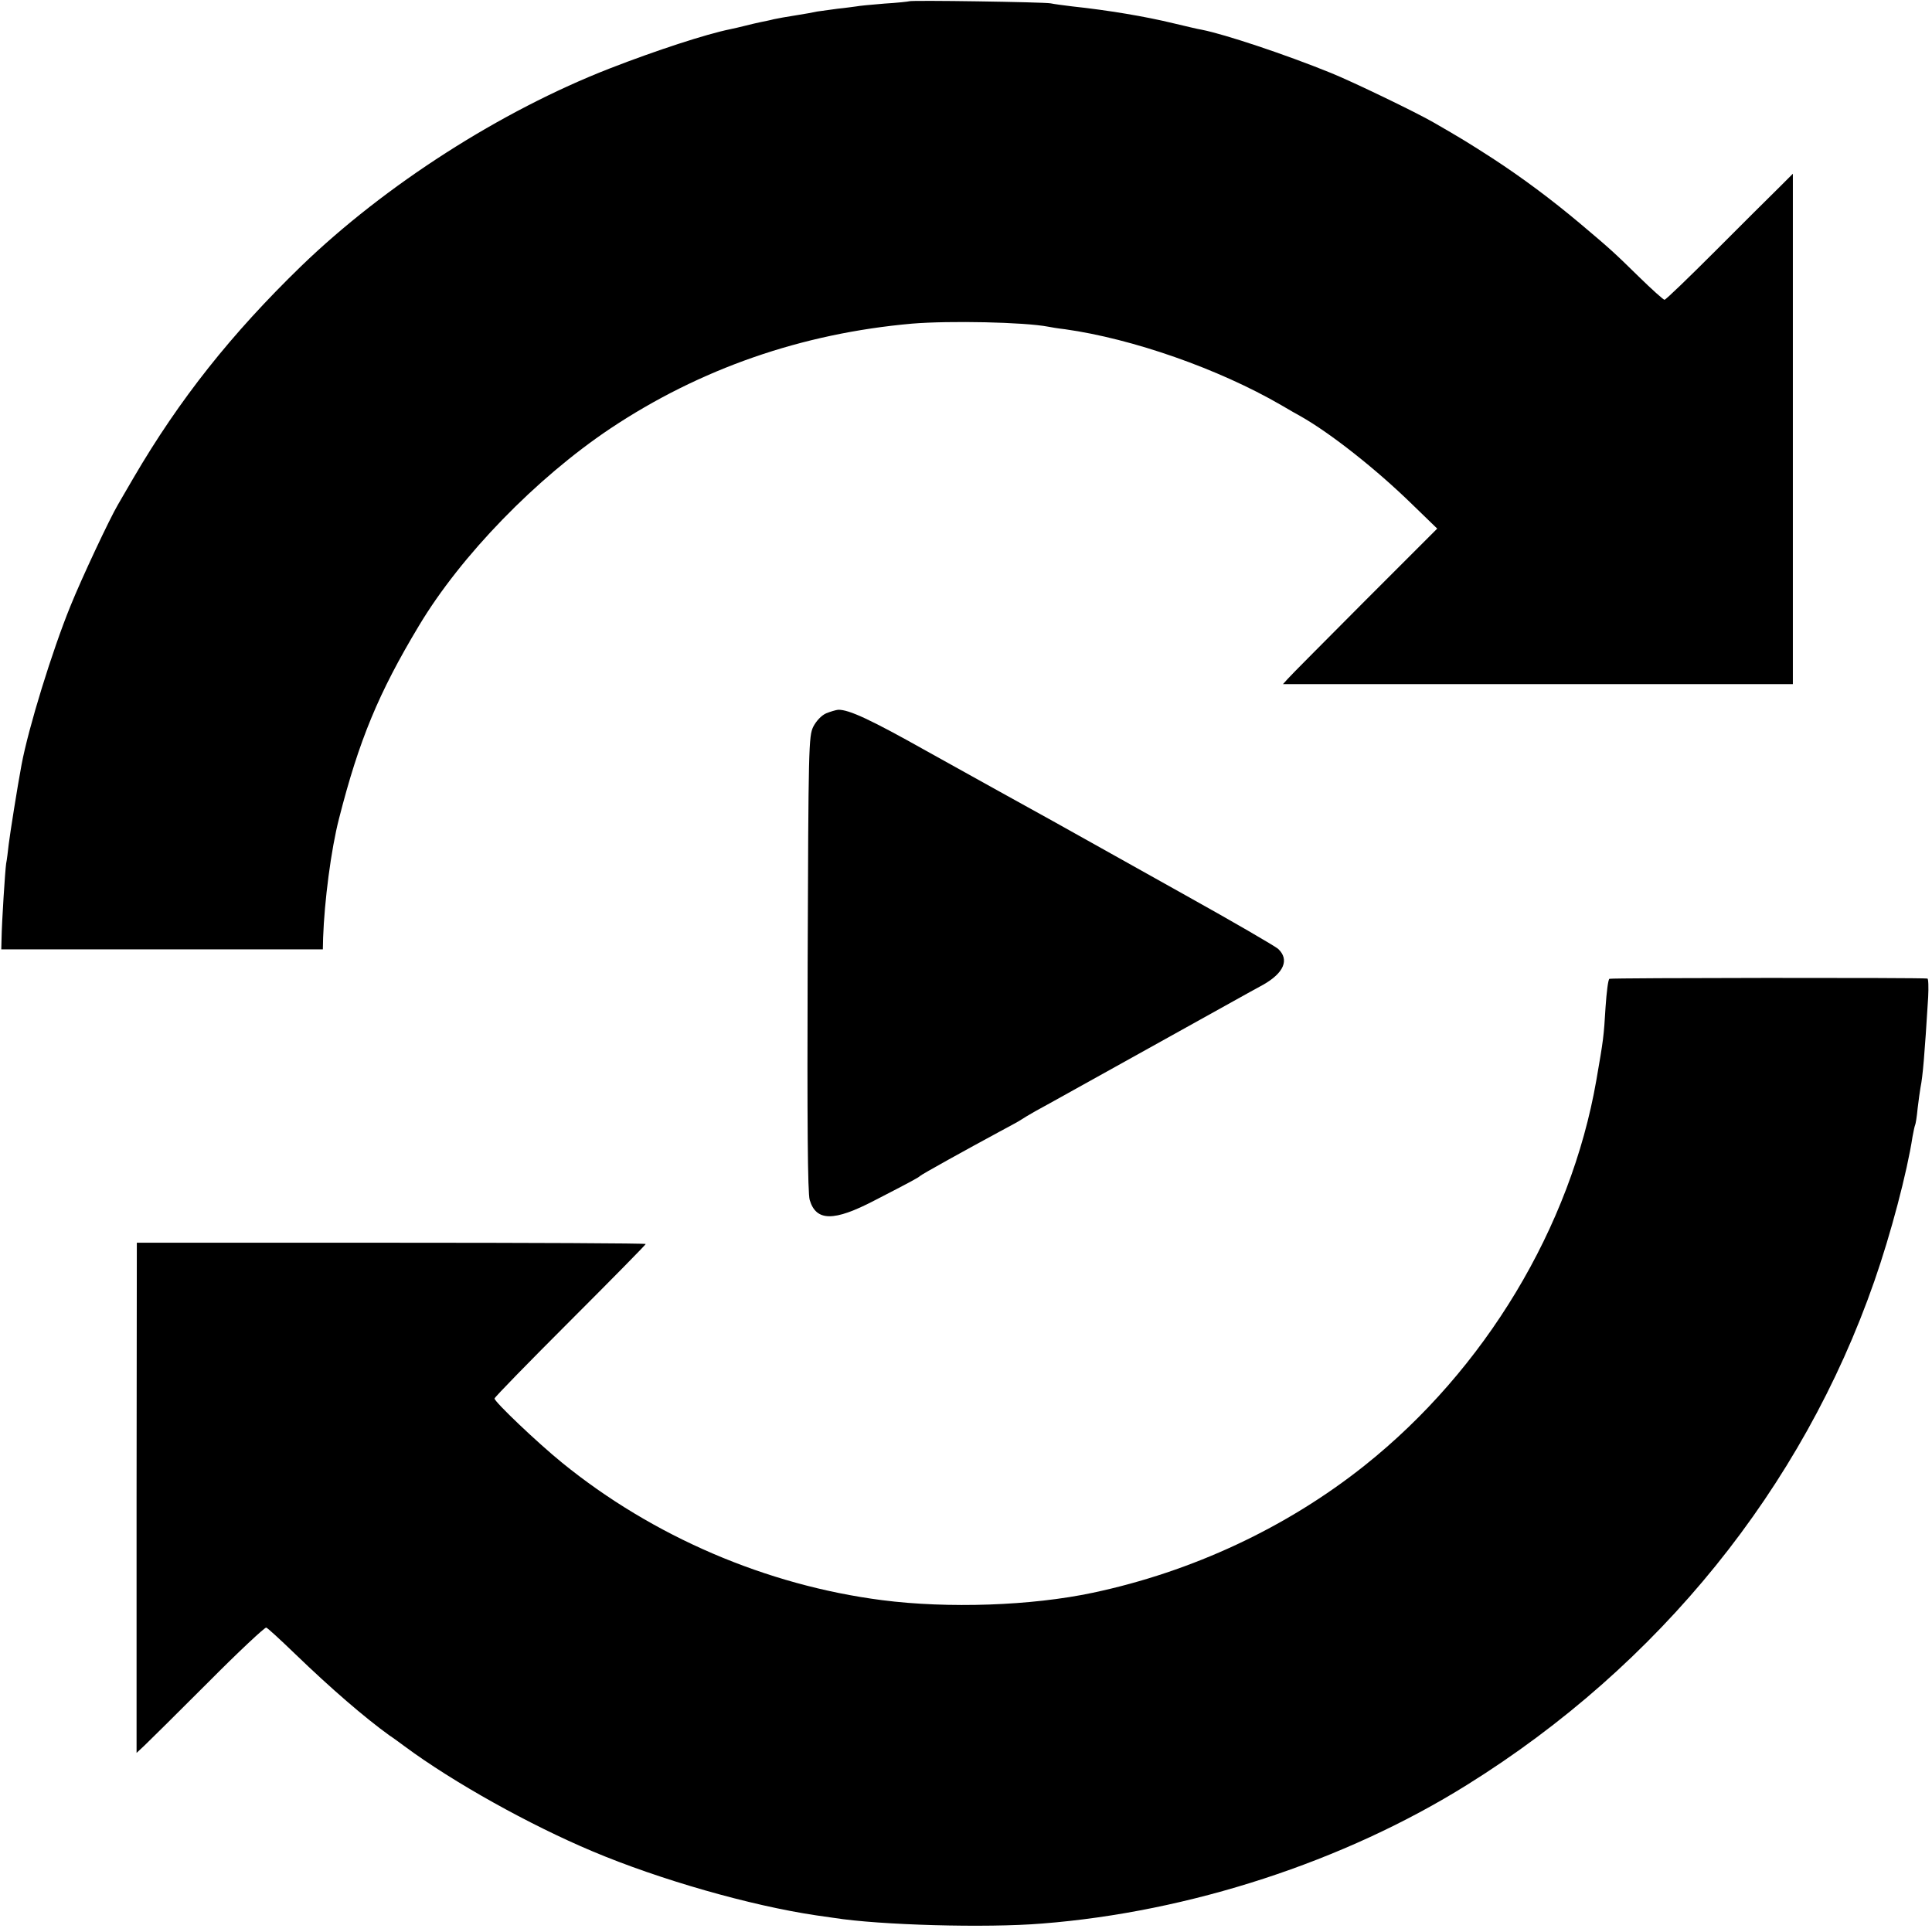
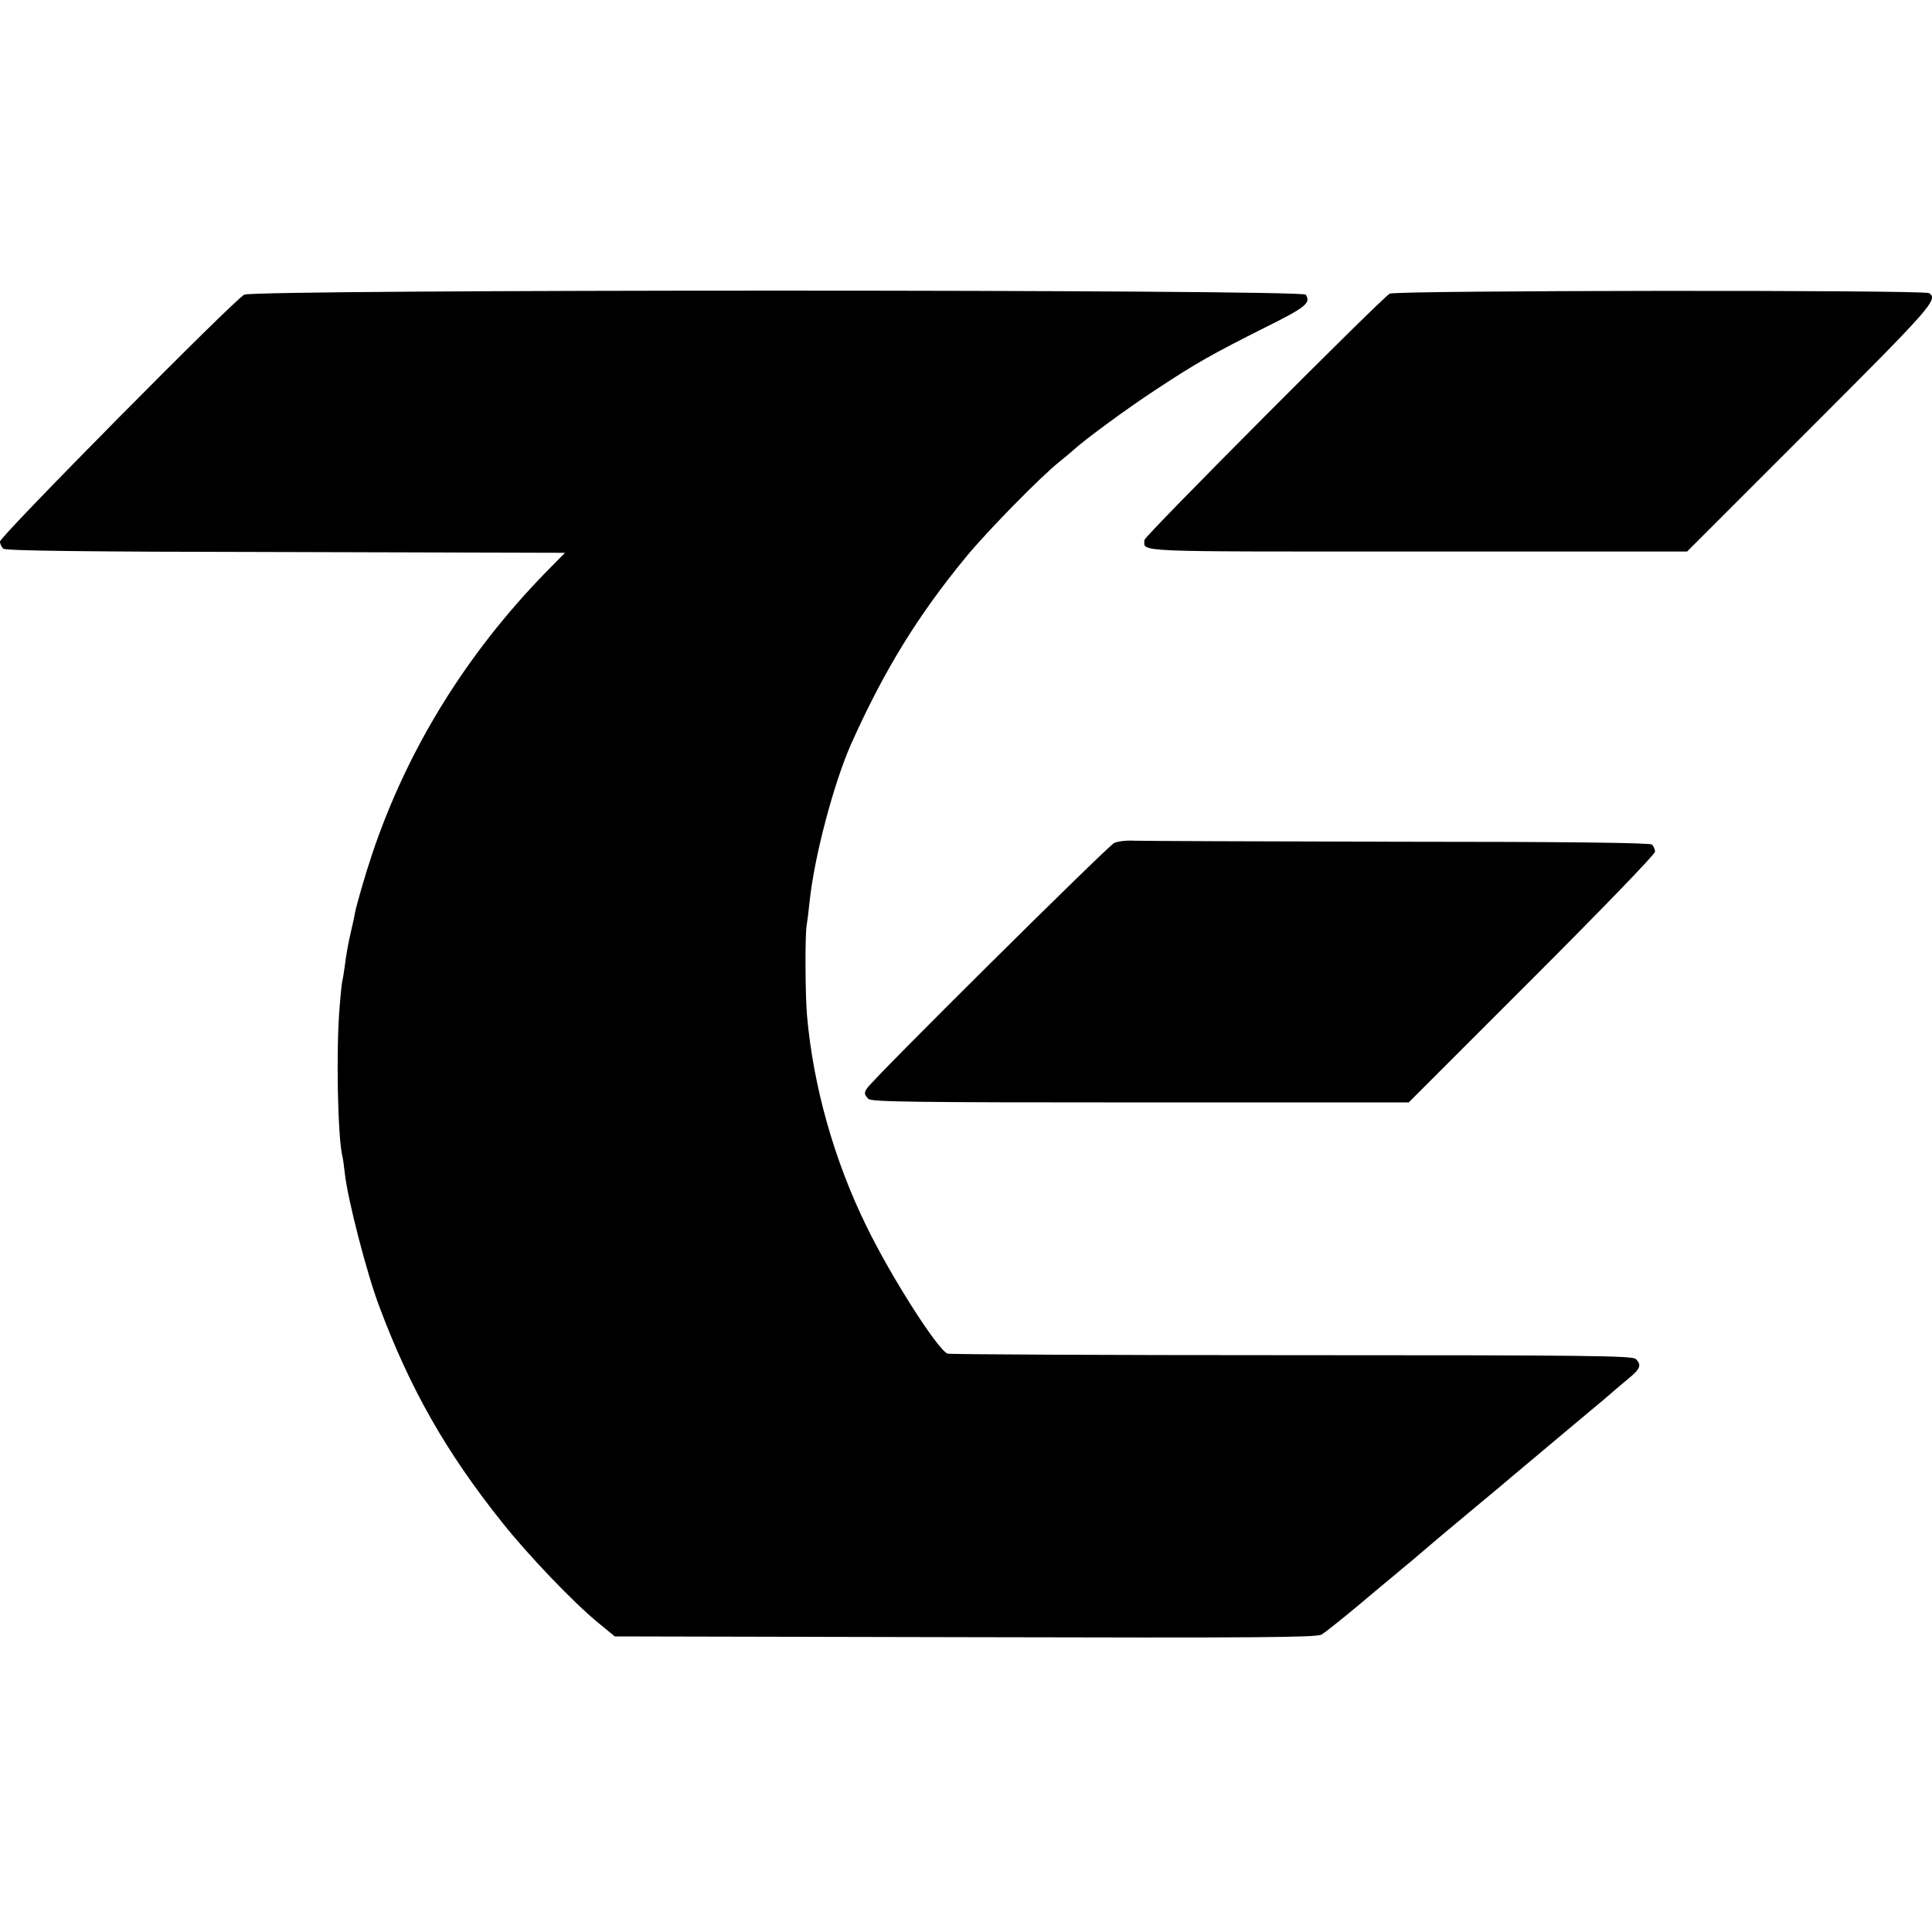
- <svg xmlns="http://www.w3.org/2000/svg" version="1.0" width="754pt" height="754pt" viewBox="0 0 754 754" preserveAspectRatio="xMidYMid meet">
-   <g transform="translate(0,754) scale(0.1,-0.1)" fill="#000000" stroke="none">
-     <path d="M3548 7535 c-2 -1 -45 -6 -96 -9 -51 -4 -101 -9 -110 -11 -9 -1 -42 -6 -73 -9 -31 -4 -67 -9 -80 -11 -13 -3 -51 -10 -84 -15 -33 -5 -71 -12 -85 -15 -14 -4 -36 -8 -50 -11 -14 -3 -41 -9 -60 -14 -19 -5 -46 -11 -60 -14 -94 -19 -290 -83 -470 -153 -426 -166 -877 -455 -1205 -772 -271 -263 -474 -518 -654 -826 -29 -49 -56 -97 -61 -105 -32 -54 -141 -286 -185 -395 -71 -174 -164 -475 -191 -620 -16 -85 -45 -269 -50 -310 -3 -27 -7 -61 -10 -75 -4 -27 -17 -228 -18 -295 l-1 -40 628 0 627 0 1 45 c5 143 31 345 62 465 78 306 154 490 312 753 164 274 458 576 746 769 351 234 748 372 1179 410 146 12 437 6 531 -12 9 -2 39 -7 66 -10 263 -37 598 -154 843 -296 30 -18 64 -37 75 -43 117 -66 297 -208 437 -345 l97 -94 -282 -282 c-155 -156 -291 -292 -301 -304 l-19 -21 995 0 995 0 0 996 0 996 -54 -54 c-30 -29 -141 -140 -246 -245 -106 -106 -196 -193 -201 -193 -4 0 -49 40 -100 90 -98 96 -110 107 -231 209 -111 93 -222 176 -340 253 -90 58 -122 78 -230 140 -67 39 -316 159 -400 193 -177 72 -414 151 -505 169 -14 2 -63 14 -110 25 -111 27 -255 51 -395 66 -33 4 -71 9 -85 12 -26 5 -547 13 -552 8z" />
-     <path d="M3224 4756 c-18 -8 -38 -29 -50 -52 -18 -37 -19 -75 -22 -924 -2 -622 0 -896 8 -923 25 -84 94 -85 253 -2 140 72 171 89 177 95 5 6 184 105 310 173 41 22 80 43 85 47 6 4 30 19 55 33 25 13 225 125 445 247 220 122 420 234 445 247 81 46 103 98 58 140 -13 11 -176 106 -363 210 -187 105 -419 234 -515 288 -96 53 -193 107 -215 119 -22 12 -148 82 -279 155 -219 123 -303 162 -345 161 -9 -1 -30 -7 -47 -14z" />
-     <path d="M6281 3720 c-5 -3 -11 -52 -15 -110 -7 -116 -8 -125 -36 -286 -100 -574 -435 -1130 -905 -1504 -304 -242 -673 -414 -1060 -496 -240 -51 -565 -62 -822 -29 -451 58 -895 248 -1250 537 -96 78 -263 237 -263 250 0 5 133 141 295 303 162 162 295 297 295 300 0 3 -447 5 -993 5 l-993 0 -1 -995 0 -996 30 28 c16 15 128 126 248 246 120 121 223 217 228 215 5 -1 56 -48 113 -103 141 -136 271 -248 368 -318 14 -9 41 -29 60 -43 189 -140 487 -306 732 -409 263 -111 617 -212 873 -250 22 -3 54 -8 70 -10 176 -28 593 -40 812 -22 575 45 1179 242 1658 541 750 467 1309 1159 1590 1966 64 183 128 426 149 564 4 21 8 41 10 45 2 3 7 33 10 66 4 33 9 69 11 80 9 44 16 125 30 353 2 39 1 73 -3 73 -23 4 -1235 3 -1241 -1z" />
+ <svg xmlns="http://www.w3.org/2000/svg" version="1.0" width="16pt" height="16pt" viewBox="0 0 16 16" preserveAspectRatio="xMidYMid meet">
+   <g transform="translate(0,16) scale(0.002125,-0.002125)" fill="#000000" stroke="none">
+     <path d="M952 6381 c-39 -19 -952 -942 -952 -962 0 -9 6 -22 13 -28 10 -8 318 -12 1101 -13 l1088 -3 -74 -75 c-311 -319 -541 -691 -678 -1100 -25 -74 -61 -198 -67 -230 -2 -14 -11 -53 -19 -88 -8 -35 -17 -87 -20 -115 -4 -29 -8 -54 -9 -57 -2 -3 -7 -48 -11 -100 -15 -169 -8 -518 11 -590 2 -8 6 -37 9 -65 11 -99 85 -387 133 -514 120 -322 261 -571 481 -846 101 -127 274 -308 371 -388 l67 -55 1365 -3 c1146 -3 1368 -1 1389 10 14 8 79 60 145 115 66 56 129 108 140 117 11 10 41 34 66 55 71 61 135 115 254 214 61 50 121 101 135 113 14 12 95 80 180 151 85 71 171 143 191 160 19 17 56 48 82 70 50 40 56 56 32 79 -13 13 -185 15 -1339 15 -729 0 -1333 3 -1343 6 -38 14 -219 297 -316 496 -127 259 -208 548 -232 823 -7 82 -8 318 -1 352 2 11 7 51 11 89 18 176 94 462 162 616 129 288 261 502 448 729 84 102 292 314 364 371 24 19 48 40 55 46 42 39 212 164 321 235 157 104 222 140 429 244 157 78 175 94 155 126 -12 21 -4096 21 -4137 0z" />
+     <path d="M5416 6385 c-31 -17 -956 -945 -956 -960 0 -48 -64 -45 1064 -45 l1051 0 477 477 c475 475 503 506 466 530 -21 13 -2077 11 -2102 -2z" />
+     <path d="M4342 4244 c-23 -10 -941 -920 -963 -956 -12 -18 -11 -24 5 -41 12 -12 174 -14 1060 -14 l1046 0 480 480 c268 268 480 487 480 497 0 10 -6 22 -12 28 -9 7 -339 11 -988 11 -536 1 -999 3 -1028 4 -29 2 -65 -2 -80 -9z" />
  </g>
</svg>
